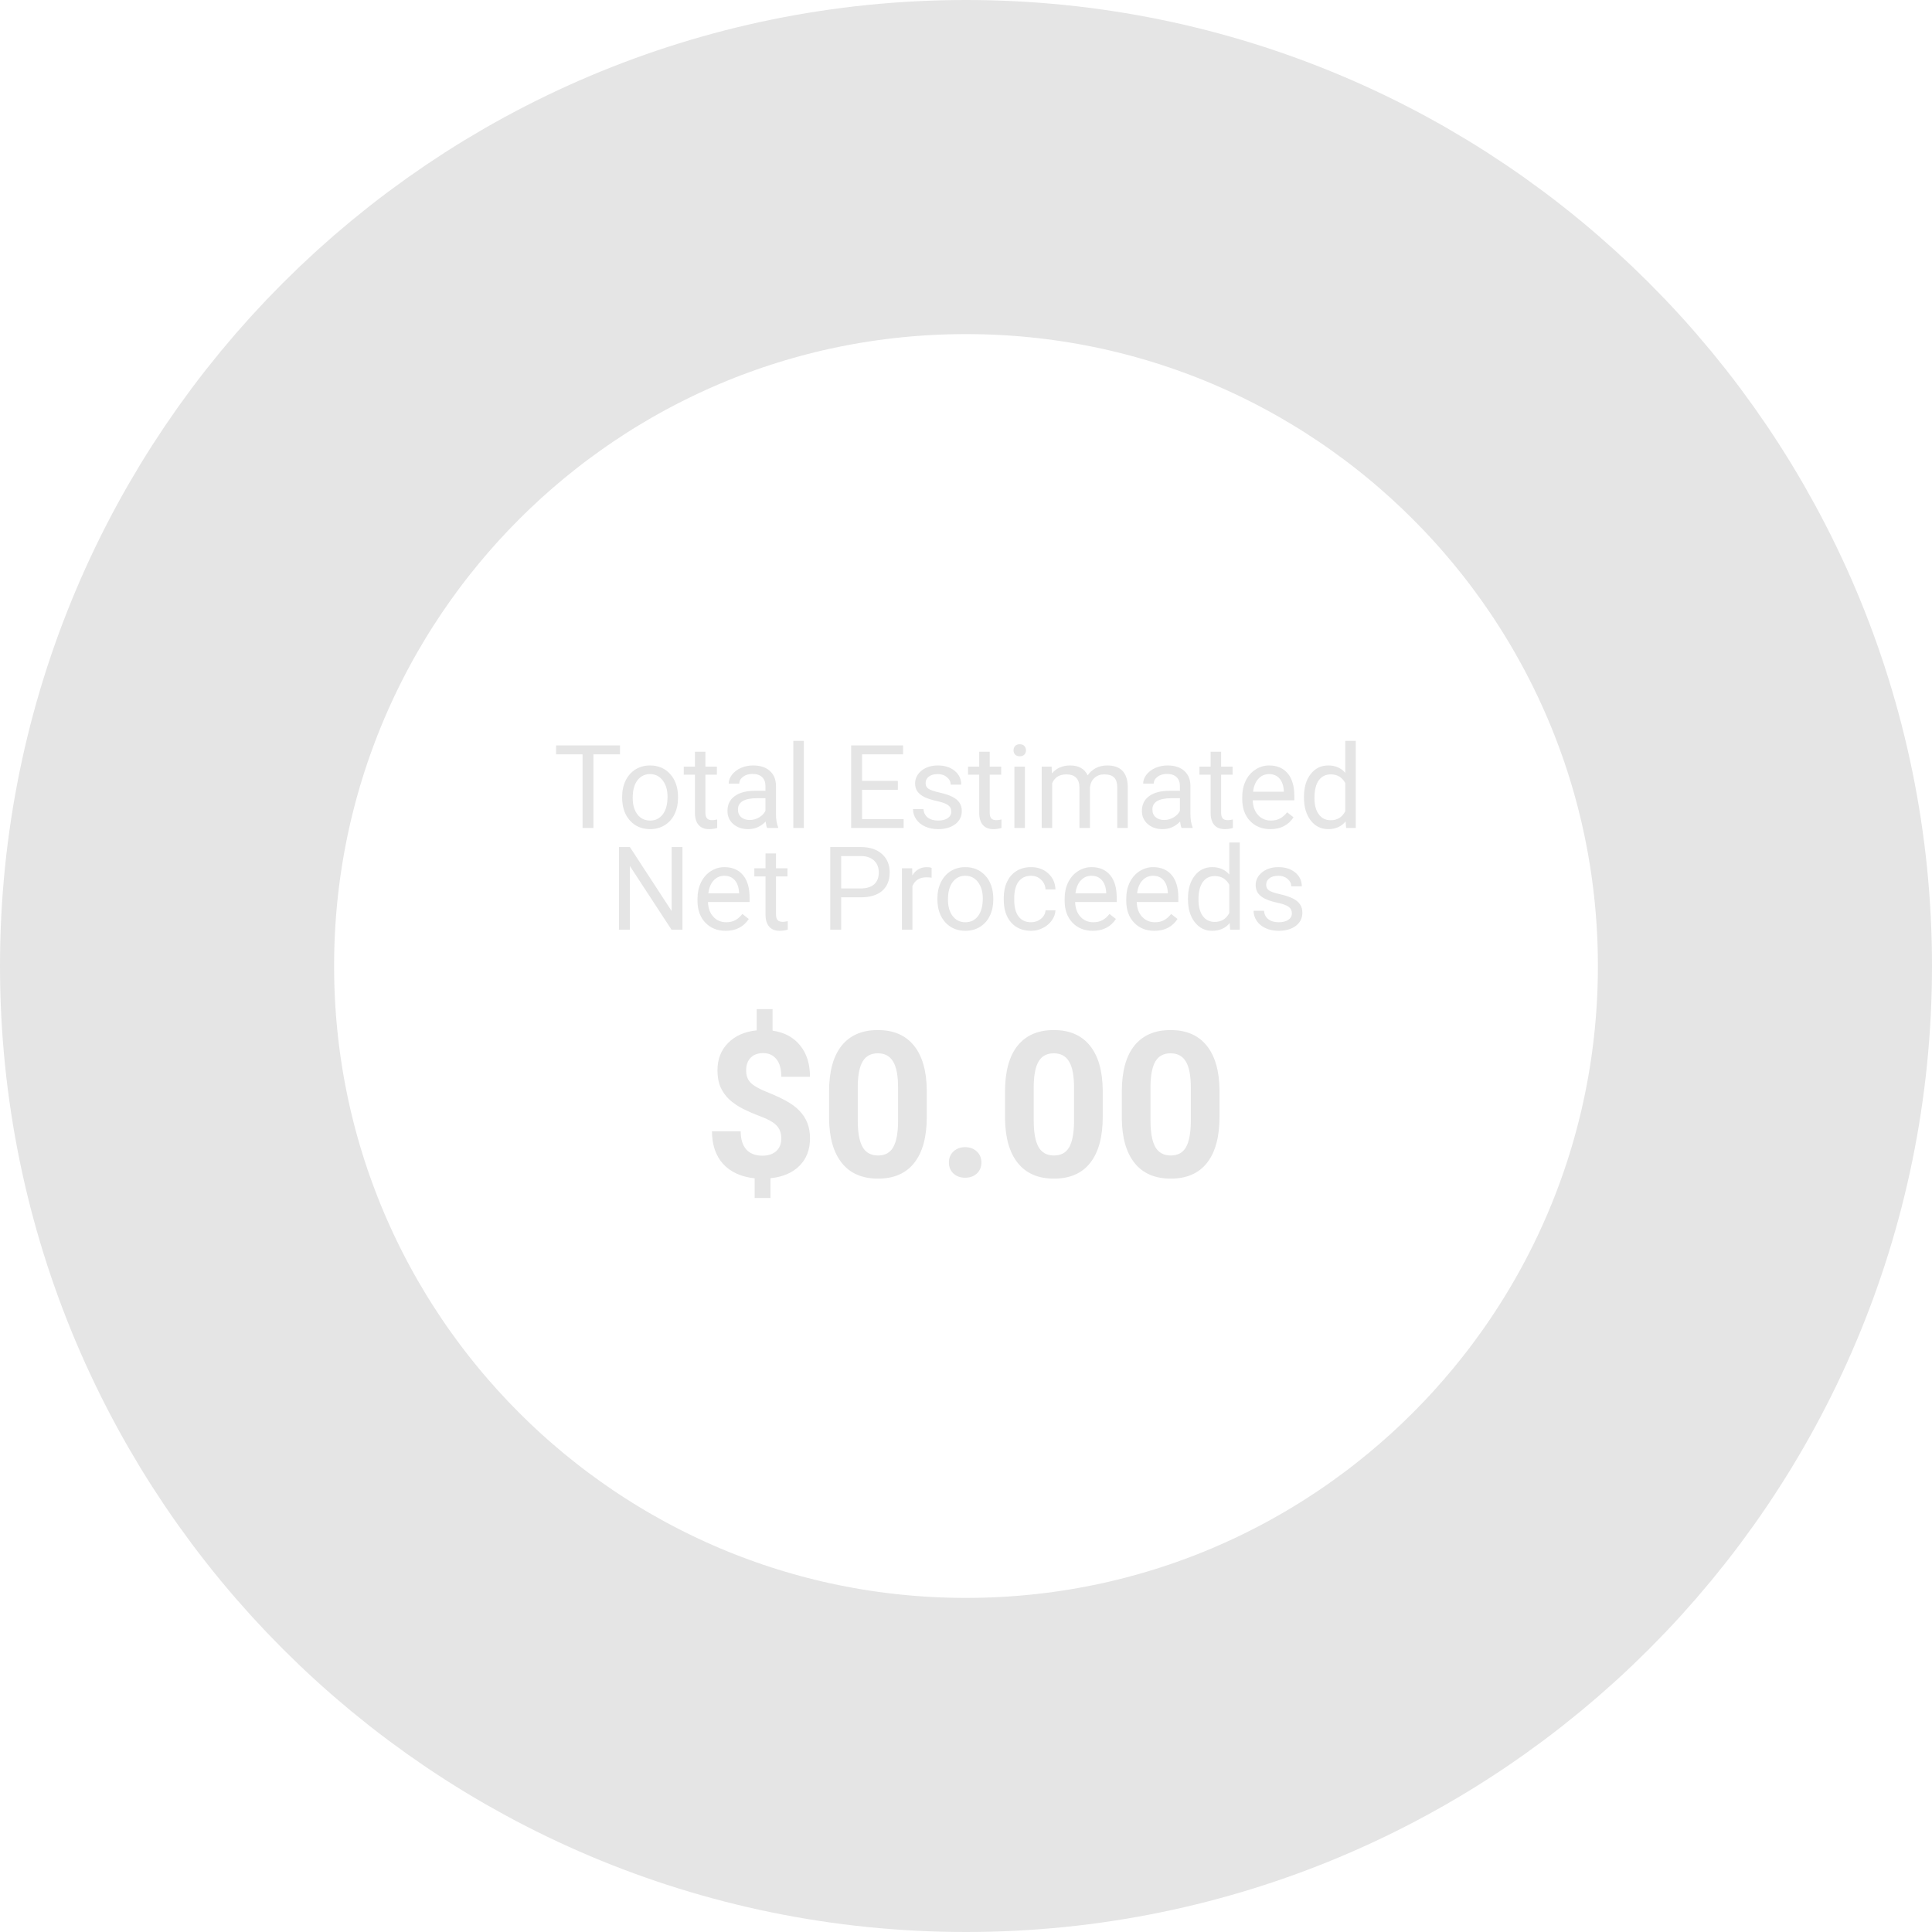
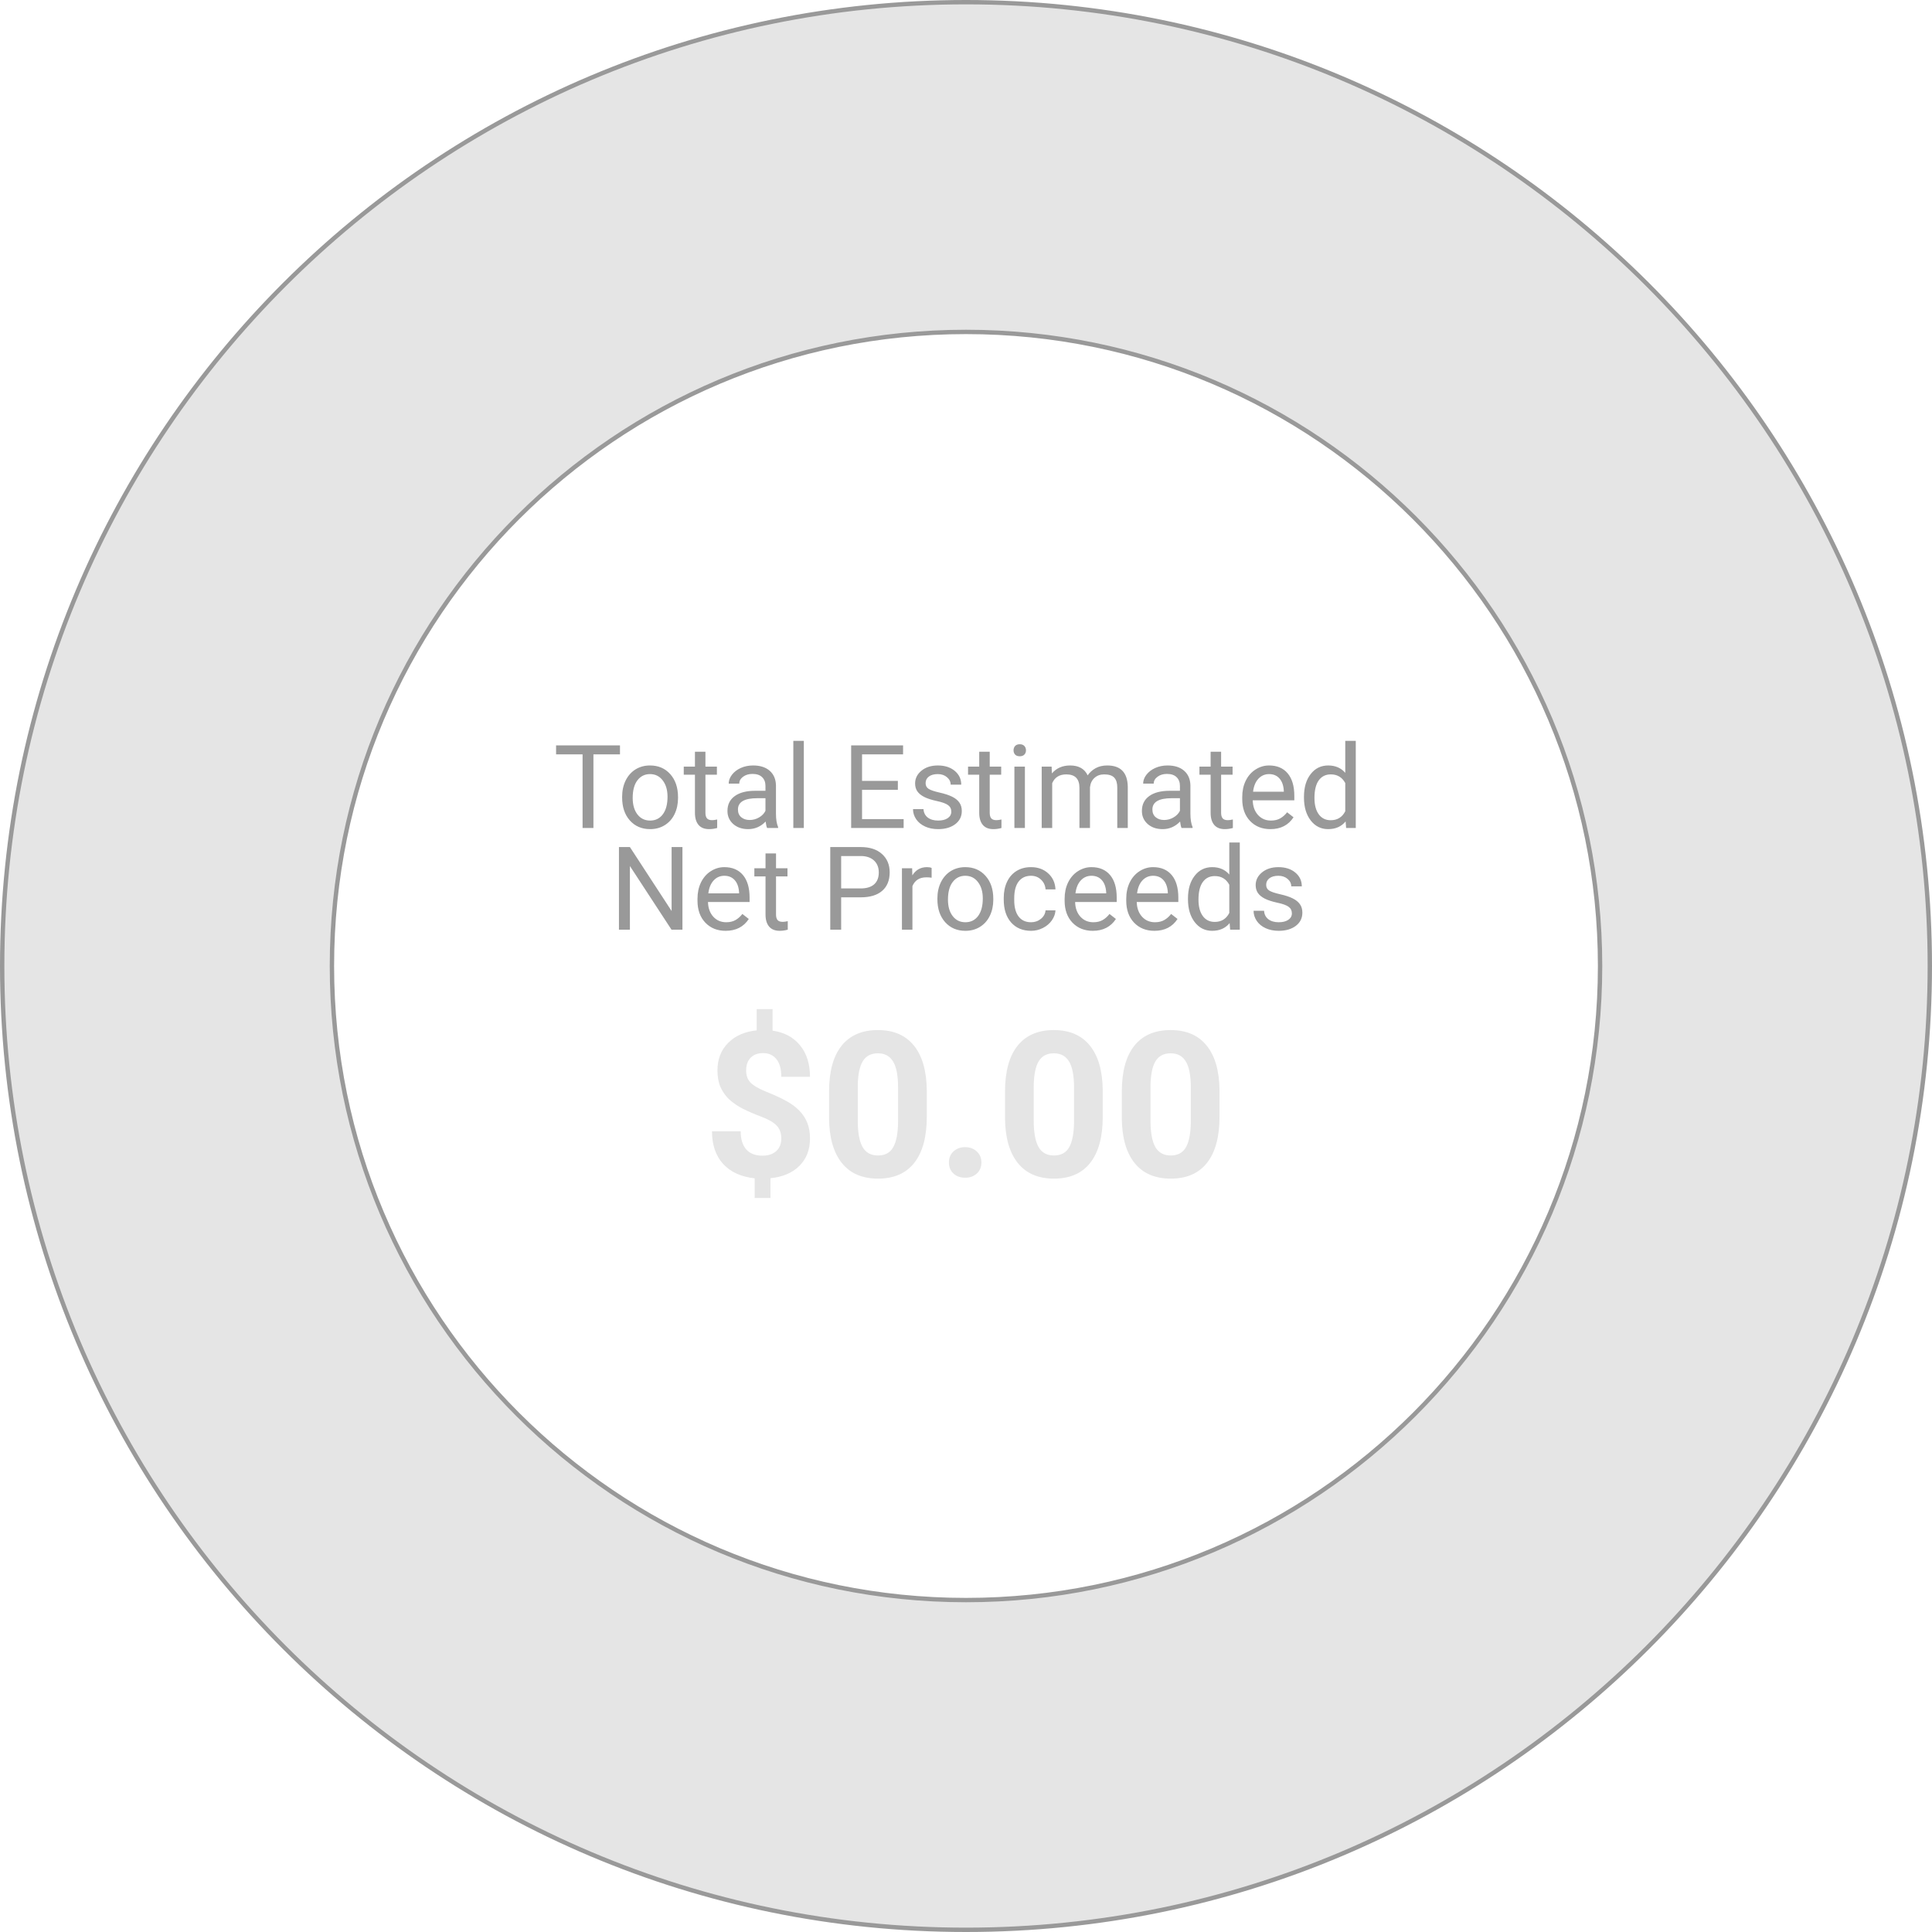
<svg xmlns="http://www.w3.org/2000/svg" width="133" height="133" viewBox="0 0 133 133" fill="none">
-   <circle cx="66.5" cy="66.5" r="55" stroke="#E5E5E5" stroke-width="23" />
-   <path d="M42.68 51.93H40.852V57H40.105V51.93H38.281V51.312H42.68V51.93ZM42.828 54.848C42.828 54.434 42.909 54.061 43.07 53.73C43.234 53.4 43.461 53.145 43.75 52.965C44.042 52.785 44.374 52.695 44.746 52.695C45.322 52.695 45.786 52.895 46.141 53.293C46.497 53.691 46.676 54.221 46.676 54.883V54.934C46.676 55.345 46.596 55.715 46.438 56.043C46.281 56.368 46.056 56.622 45.762 56.805C45.47 56.987 45.134 57.078 44.754 57.078C44.181 57.078 43.716 56.879 43.359 56.48C43.005 56.082 42.828 55.555 42.828 54.898V54.848ZM43.555 54.934C43.555 55.402 43.663 55.779 43.879 56.062C44.098 56.346 44.389 56.488 44.754 56.488C45.121 56.488 45.413 56.345 45.629 56.059C45.845 55.77 45.953 55.366 45.953 54.848C45.953 54.384 45.842 54.009 45.621 53.723C45.402 53.434 45.111 53.289 44.746 53.289C44.389 53.289 44.102 53.431 43.883 53.715C43.664 53.999 43.555 54.405 43.555 54.934ZM48.562 51.75V52.773H49.352V53.332H48.562V55.953C48.562 56.122 48.598 56.25 48.668 56.336C48.738 56.419 48.858 56.461 49.027 56.461C49.111 56.461 49.225 56.445 49.371 56.414V57C49.181 57.052 48.996 57.078 48.816 57.078C48.493 57.078 48.25 56.98 48.086 56.785C47.922 56.59 47.84 56.312 47.84 55.953V53.332H47.07V52.773H47.84V51.75H48.562ZM52.809 57C52.767 56.917 52.733 56.768 52.707 56.555C52.371 56.904 51.97 57.078 51.504 57.078C51.087 57.078 50.745 56.961 50.477 56.727C50.211 56.49 50.078 56.19 50.078 55.828C50.078 55.388 50.245 55.047 50.578 54.805C50.914 54.56 51.385 54.438 51.992 54.438H52.695V54.105C52.695 53.853 52.62 53.652 52.469 53.504C52.318 53.353 52.095 53.277 51.801 53.277C51.543 53.277 51.327 53.342 51.152 53.473C50.978 53.603 50.891 53.76 50.891 53.945H50.164C50.164 53.734 50.238 53.531 50.387 53.336C50.538 53.138 50.741 52.982 50.996 52.867C51.254 52.753 51.536 52.695 51.844 52.695C52.331 52.695 52.712 52.818 52.988 53.062C53.264 53.305 53.408 53.639 53.418 54.066V56.012C53.418 56.4 53.467 56.708 53.566 56.938V57H52.809ZM51.609 56.449C51.836 56.449 52.051 56.391 52.254 56.273C52.457 56.156 52.604 56.004 52.695 55.816V54.949H52.129C51.243 54.949 50.801 55.208 50.801 55.727C50.801 55.953 50.876 56.13 51.027 56.258C51.178 56.385 51.372 56.449 51.609 56.449ZM55.336 57H54.613V51H55.336V57ZM61.809 54.371H59.344V56.387H62.207V57H58.594V51.312H62.168V51.93H59.344V53.758H61.809V54.371ZM65.488 55.879C65.488 55.684 65.414 55.533 65.266 55.426C65.12 55.316 64.863 55.223 64.496 55.145C64.132 55.066 63.841 54.973 63.625 54.863C63.411 54.754 63.253 54.624 63.148 54.473C63.047 54.322 62.996 54.142 62.996 53.934C62.996 53.587 63.142 53.294 63.434 53.055C63.728 52.815 64.103 52.695 64.559 52.695C65.038 52.695 65.426 52.819 65.723 53.066C66.022 53.314 66.172 53.63 66.172 54.016H65.445C65.445 53.818 65.361 53.647 65.191 53.504C65.025 53.361 64.814 53.289 64.559 53.289C64.296 53.289 64.09 53.346 63.941 53.461C63.793 53.575 63.719 53.725 63.719 53.91C63.719 54.085 63.788 54.216 63.926 54.305C64.064 54.393 64.312 54.478 64.672 54.559C65.034 54.639 65.327 54.736 65.551 54.848C65.775 54.96 65.94 55.095 66.047 55.254C66.156 55.41 66.211 55.602 66.211 55.828C66.211 56.206 66.06 56.509 65.758 56.738C65.456 56.965 65.064 57.078 64.582 57.078C64.243 57.078 63.944 57.018 63.684 56.898C63.423 56.779 63.219 56.612 63.07 56.398C62.925 56.182 62.852 55.949 62.852 55.699H63.574C63.587 55.941 63.684 56.134 63.863 56.277C64.046 56.418 64.285 56.488 64.582 56.488C64.856 56.488 65.074 56.434 65.238 56.324C65.405 56.212 65.488 56.064 65.488 55.879ZM68.133 51.75V52.773H68.922V53.332H68.133V55.953C68.133 56.122 68.168 56.25 68.238 56.336C68.309 56.419 68.428 56.461 68.598 56.461C68.681 56.461 68.796 56.445 68.941 56.414V57C68.751 57.052 68.566 57.078 68.387 57.078C68.064 57.078 67.82 56.98 67.656 56.785C67.492 56.59 67.41 56.312 67.41 55.953V53.332H66.641V52.773H67.41V51.75H68.133ZM70.555 57H69.832V52.773H70.555V57ZM69.773 51.652C69.773 51.535 69.809 51.436 69.879 51.355C69.952 51.275 70.059 51.234 70.199 51.234C70.34 51.234 70.447 51.275 70.519 51.355C70.592 51.436 70.629 51.535 70.629 51.652C70.629 51.77 70.592 51.867 70.519 51.945C70.447 52.023 70.34 52.062 70.199 52.062C70.059 52.062 69.952 52.023 69.879 51.945C69.809 51.867 69.773 51.77 69.773 51.652ZM72.394 52.773L72.414 53.242C72.724 52.878 73.142 52.695 73.668 52.695C74.259 52.695 74.662 52.922 74.875 53.375C75.016 53.172 75.198 53.008 75.422 52.883C75.648 52.758 75.915 52.695 76.223 52.695C77.15 52.695 77.621 53.186 77.637 54.168V57H76.914V54.211C76.914 53.909 76.845 53.684 76.707 53.535C76.569 53.384 76.337 53.309 76.012 53.309C75.743 53.309 75.521 53.389 75.344 53.551C75.167 53.71 75.064 53.925 75.035 54.195V57H74.309V54.23C74.309 53.616 74.008 53.309 73.406 53.309C72.932 53.309 72.608 53.51 72.434 53.914V57H71.711V52.773H72.394ZM81.34 57C81.298 56.917 81.264 56.768 81.238 56.555C80.902 56.904 80.501 57.078 80.035 57.078C79.618 57.078 79.276 56.961 79.008 56.727C78.742 56.49 78.609 56.19 78.609 55.828C78.609 55.388 78.776 55.047 79.109 54.805C79.445 54.56 79.917 54.438 80.523 54.438H81.227V54.105C81.227 53.853 81.151 53.652 81 53.504C80.849 53.353 80.626 53.277 80.332 53.277C80.074 53.277 79.858 53.342 79.684 53.473C79.509 53.603 79.422 53.76 79.422 53.945H78.695C78.695 53.734 78.769 53.531 78.918 53.336C79.069 53.138 79.272 52.982 79.527 52.867C79.785 52.753 80.068 52.695 80.375 52.695C80.862 52.695 81.243 52.818 81.519 53.062C81.796 53.305 81.939 53.639 81.949 54.066V56.012C81.949 56.4 81.999 56.708 82.098 56.938V57H81.34ZM80.141 56.449C80.367 56.449 80.582 56.391 80.785 56.273C80.988 56.156 81.135 56.004 81.227 55.816V54.949H80.66C79.775 54.949 79.332 55.208 79.332 55.727C79.332 55.953 79.408 56.13 79.559 56.258C79.71 56.385 79.904 56.449 80.141 56.449ZM84.062 51.75V52.773H84.852V53.332H84.062V55.953C84.062 56.122 84.098 56.25 84.168 56.336C84.238 56.419 84.358 56.461 84.527 56.461C84.611 56.461 84.725 56.445 84.871 56.414V57C84.681 57.052 84.496 57.078 84.316 57.078C83.993 57.078 83.75 56.98 83.586 56.785C83.422 56.59 83.34 56.312 83.34 55.953V53.332H82.57V52.773H83.34V51.75H84.062ZM87.453 57.078C86.88 57.078 86.414 56.891 86.055 56.516C85.695 56.138 85.516 55.634 85.516 55.004V54.871C85.516 54.452 85.595 54.078 85.754 53.75C85.915 53.419 86.139 53.161 86.426 52.977C86.715 52.789 87.027 52.695 87.363 52.695C87.913 52.695 88.34 52.876 88.644 53.238C88.949 53.6 89.102 54.118 89.102 54.793V55.094H86.238C86.249 55.51 86.37 55.848 86.602 56.105C86.836 56.361 87.133 56.488 87.492 56.488C87.747 56.488 87.963 56.436 88.141 56.332C88.318 56.228 88.473 56.09 88.606 55.918L89.047 56.262C88.693 56.806 88.162 57.078 87.453 57.078ZM87.363 53.289C87.072 53.289 86.827 53.396 86.629 53.609C86.431 53.82 86.309 54.117 86.262 54.5H88.379V54.445C88.358 54.078 88.259 53.794 88.082 53.594C87.905 53.391 87.665 53.289 87.363 53.289ZM89.766 54.852C89.766 54.203 89.919 53.682 90.227 53.289C90.534 52.893 90.936 52.695 91.434 52.695C91.928 52.695 92.32 52.865 92.609 53.203V51H93.332V57H92.668L92.633 56.547C92.344 56.901 91.941 57.078 91.426 57.078C90.936 57.078 90.537 56.878 90.227 56.477C89.919 56.075 89.766 55.552 89.766 54.906V54.852ZM90.488 54.934C90.488 55.413 90.587 55.788 90.785 56.059C90.983 56.329 91.257 56.465 91.606 56.465C92.064 56.465 92.398 56.259 92.609 55.848V53.906C92.393 53.508 92.061 53.309 91.613 53.309C91.259 53.309 90.983 53.445 90.785 53.719C90.587 53.992 90.488 54.397 90.488 54.934ZM46.98 64H46.227L43.363 59.617V64H42.609V58.312H43.363L46.234 62.715V58.312H46.98V64ZM49.953 64.078C49.38 64.078 48.914 63.891 48.555 63.516C48.195 63.138 48.016 62.634 48.016 62.004V61.871C48.016 61.452 48.095 61.078 48.254 60.75C48.415 60.419 48.639 60.161 48.926 59.977C49.215 59.789 49.527 59.695 49.863 59.695C50.413 59.695 50.84 59.876 51.145 60.238C51.449 60.6 51.602 61.118 51.602 61.793V62.094H48.738C48.749 62.51 48.87 62.848 49.102 63.105C49.336 63.361 49.633 63.488 49.992 63.488C50.247 63.488 50.464 63.436 50.641 63.332C50.818 63.228 50.973 63.09 51.105 62.918L51.547 63.262C51.193 63.806 50.661 64.078 49.953 64.078ZM49.863 60.289C49.572 60.289 49.327 60.396 49.129 60.609C48.931 60.82 48.809 61.117 48.762 61.5H50.879V61.445C50.858 61.078 50.759 60.794 50.582 60.594C50.405 60.391 50.165 60.289 49.863 60.289ZM53.422 58.75V59.773H54.211V60.332H53.422V62.953C53.422 63.122 53.457 63.25 53.527 63.336C53.598 63.419 53.717 63.461 53.887 63.461C53.97 63.461 54.085 63.445 54.23 63.414V64C54.04 64.052 53.855 64.078 53.676 64.078C53.353 64.078 53.109 63.98 52.945 63.785C52.781 63.59 52.699 63.312 52.699 62.953V60.332H51.93V59.773H52.699V58.75H53.422ZM57.906 61.773V64H57.156V58.312H59.254C59.876 58.312 60.363 58.471 60.715 58.789C61.069 59.107 61.246 59.527 61.246 60.051C61.246 60.603 61.073 61.029 60.727 61.328C60.383 61.625 59.889 61.773 59.246 61.773H57.906ZM57.906 61.16H59.254C59.655 61.16 59.962 61.066 60.176 60.879C60.389 60.689 60.496 60.415 60.496 60.059C60.496 59.72 60.389 59.449 60.176 59.246C59.962 59.043 59.669 58.938 59.297 58.93H57.906V61.16ZM64.133 60.422C64.023 60.404 63.905 60.395 63.777 60.395C63.303 60.395 62.982 60.596 62.812 61V64H62.09V59.773H62.793L62.805 60.262C63.042 59.884 63.378 59.695 63.812 59.695C63.953 59.695 64.06 59.714 64.133 59.75V60.422ZM64.531 61.848C64.531 61.434 64.612 61.061 64.773 60.73C64.938 60.4 65.164 60.145 65.453 59.965C65.745 59.785 66.077 59.695 66.449 59.695C67.025 59.695 67.49 59.895 67.844 60.293C68.201 60.691 68.379 61.221 68.379 61.883V61.934C68.379 62.345 68.299 62.715 68.141 63.043C67.984 63.368 67.759 63.622 67.465 63.805C67.173 63.987 66.837 64.078 66.457 64.078C65.884 64.078 65.419 63.879 65.062 63.48C64.708 63.082 64.531 62.555 64.531 61.898V61.848ZM65.258 61.934C65.258 62.402 65.366 62.779 65.582 63.062C65.801 63.346 66.092 63.488 66.457 63.488C66.824 63.488 67.116 63.345 67.332 63.059C67.548 62.77 67.656 62.366 67.656 61.848C67.656 61.384 67.546 61.009 67.324 60.723C67.106 60.434 66.814 60.289 66.449 60.289C66.092 60.289 65.805 60.431 65.586 60.715C65.367 60.999 65.258 61.405 65.258 61.934ZM70.981 63.488C71.238 63.488 71.463 63.41 71.656 63.254C71.849 63.098 71.956 62.902 71.977 62.668H72.66C72.647 62.91 72.564 63.141 72.41 63.359C72.257 63.578 72.051 63.753 71.793 63.883C71.538 64.013 71.267 64.078 70.981 64.078C70.405 64.078 69.947 63.887 69.606 63.504C69.267 63.118 69.098 62.592 69.098 61.926V61.805C69.098 61.393 69.173 61.027 69.324 60.707C69.475 60.387 69.691 60.138 69.973 59.961C70.257 59.784 70.591 59.695 70.977 59.695C71.451 59.695 71.844 59.837 72.156 60.121C72.471 60.405 72.639 60.773 72.66 61.227H71.977C71.956 60.953 71.852 60.729 71.664 60.555C71.479 60.378 71.25 60.289 70.977 60.289C70.609 60.289 70.324 60.422 70.121 60.688C69.921 60.95 69.82 61.332 69.82 61.832V61.969C69.82 62.456 69.921 62.831 70.121 63.094C70.322 63.357 70.608 63.488 70.981 63.488ZM75.227 64.078C74.654 64.078 74.188 63.891 73.828 63.516C73.469 63.138 73.289 62.634 73.289 62.004V61.871C73.289 61.452 73.368 61.078 73.527 60.75C73.689 60.419 73.913 60.161 74.199 59.977C74.488 59.789 74.801 59.695 75.137 59.695C75.686 59.695 76.113 59.876 76.418 60.238C76.723 60.6 76.875 61.118 76.875 61.793V62.094H74.012C74.022 62.51 74.143 62.848 74.375 63.105C74.609 63.361 74.906 63.488 75.266 63.488C75.521 63.488 75.737 63.436 75.914 63.332C76.091 63.228 76.246 63.09 76.379 62.918L76.82 63.262C76.466 63.806 75.935 64.078 75.227 64.078ZM75.137 60.289C74.845 60.289 74.6 60.396 74.402 60.609C74.204 60.82 74.082 61.117 74.035 61.5H76.152V61.445C76.132 61.078 76.033 60.794 75.856 60.594C75.678 60.391 75.439 60.289 75.137 60.289ZM79.469 64.078C78.896 64.078 78.43 63.891 78.07 63.516C77.711 63.138 77.531 62.634 77.531 62.004V61.871C77.531 61.452 77.611 61.078 77.769 60.75C77.931 60.419 78.155 60.161 78.441 59.977C78.731 59.789 79.043 59.695 79.379 59.695C79.928 59.695 80.356 59.876 80.66 60.238C80.965 60.6 81.117 61.118 81.117 61.793V62.094H78.254C78.264 62.51 78.385 62.848 78.617 63.105C78.852 63.361 79.148 63.488 79.508 63.488C79.763 63.488 79.979 63.436 80.156 63.332C80.333 63.228 80.488 63.09 80.621 62.918L81.062 63.262C80.708 63.806 80.177 64.078 79.469 64.078ZM79.379 60.289C79.087 60.289 78.842 60.396 78.644 60.609C78.447 60.82 78.324 61.117 78.277 61.5H80.394V61.445C80.374 61.078 80.275 60.794 80.098 60.594C79.921 60.391 79.681 60.289 79.379 60.289ZM81.781 61.852C81.781 61.203 81.935 60.682 82.242 60.289C82.549 59.893 82.952 59.695 83.449 59.695C83.944 59.695 84.336 59.865 84.625 60.203V58H85.348V64H84.684L84.648 63.547C84.359 63.901 83.957 64.078 83.441 64.078C82.952 64.078 82.552 63.878 82.242 63.477C81.935 63.075 81.781 62.552 81.781 61.906V61.852ZM82.504 61.934C82.504 62.413 82.603 62.788 82.801 63.059C82.999 63.329 83.272 63.465 83.621 63.465C84.079 63.465 84.414 63.259 84.625 62.848V60.906C84.409 60.508 84.077 60.309 83.629 60.309C83.275 60.309 82.999 60.445 82.801 60.719C82.603 60.992 82.504 61.397 82.504 61.934ZM88.934 62.879C88.934 62.684 88.859 62.533 88.711 62.426C88.565 62.316 88.309 62.223 87.941 62.145C87.577 62.066 87.287 61.973 87.07 61.863C86.857 61.754 86.698 61.624 86.594 61.473C86.492 61.322 86.441 61.142 86.441 60.934C86.441 60.587 86.587 60.294 86.879 60.055C87.173 59.815 87.548 59.695 88.004 59.695C88.483 59.695 88.871 59.819 89.168 60.066C89.467 60.314 89.617 60.63 89.617 61.016H88.891C88.891 60.818 88.806 60.647 88.637 60.504C88.47 60.361 88.259 60.289 88.004 60.289C87.741 60.289 87.535 60.346 87.387 60.461C87.238 60.575 87.164 60.725 87.164 60.91C87.164 61.085 87.233 61.216 87.371 61.305C87.509 61.393 87.758 61.478 88.117 61.559C88.479 61.639 88.772 61.736 88.996 61.848C89.22 61.96 89.385 62.095 89.492 62.254C89.602 62.41 89.656 62.602 89.656 62.828C89.656 63.206 89.505 63.509 89.203 63.738C88.901 63.965 88.509 64.078 88.027 64.078C87.689 64.078 87.389 64.018 87.129 63.898C86.868 63.779 86.664 63.612 86.516 63.398C86.37 63.182 86.297 62.949 86.297 62.699H87.019C87.033 62.941 87.129 63.134 87.309 63.277C87.491 63.418 87.731 63.488 88.027 63.488C88.301 63.488 88.519 63.434 88.684 63.324C88.85 63.212 88.934 63.064 88.934 62.879Z" fill="#E5E5E5" />
+   <path d="M66.5 110.15C90.607 110.15 110.15 90.607 110.15 66.5C110.15 42.393 90.607 22.85 66.5 22.85C42.393 22.85 22.85 42.393 22.85 66.5C22.85 90.607 42.393 110.15 66.5 110.15ZM132.85 66.5C132.85 103.144 103.144 132.85 66.5 132.85C29.856 132.85 0.15 103.144 0.15 66.5C0.15 29.856 29.856 0.15 66.5 0.15C103.144 0.15 132.85 29.856 132.85 66.5Z" fill="#E5E5E5" stroke="#999999" stroke-width="0.3" />
+   <path d="M42.68 51.93H40.852V57H40.105V51.93H38.281V51.312H42.68V51.93ZM42.828 54.848C42.828 54.434 42.909 54.061 43.07 53.73C43.234 53.4 43.461 53.145 43.75 52.965C44.042 52.785 44.374 52.695 44.746 52.695C45.322 52.695 45.786 52.895 46.141 53.293C46.497 53.691 46.676 54.221 46.676 54.883V54.934C46.676 55.345 46.596 55.715 46.438 56.043C46.281 56.368 46.056 56.622 45.762 56.805C45.47 56.987 45.134 57.078 44.754 57.078C44.181 57.078 43.716 56.879 43.359 56.48C43.005 56.082 42.828 55.555 42.828 54.898V54.848ZM43.555 54.934C43.555 55.402 43.663 55.779 43.879 56.062C44.098 56.346 44.389 56.488 44.754 56.488C45.121 56.488 45.413 56.345 45.629 56.059C45.845 55.77 45.953 55.366 45.953 54.848C45.953 54.384 45.842 54.009 45.621 53.723C45.402 53.434 45.111 53.289 44.746 53.289C44.389 53.289 44.102 53.431 43.883 53.715C43.664 53.999 43.555 54.405 43.555 54.934ZM48.562 51.75V52.773H49.352V53.332H48.562V55.953C48.562 56.122 48.598 56.25 48.668 56.336C48.738 56.419 48.858 56.461 49.027 56.461C49.111 56.461 49.225 56.445 49.371 56.414V57C49.181 57.052 48.996 57.078 48.816 57.078C48.493 57.078 48.25 56.98 48.086 56.785C47.922 56.59 47.84 56.312 47.84 55.953V53.332H47.07V52.773H47.84V51.75H48.562ZM52.809 57C52.767 56.917 52.733 56.768 52.707 56.555C52.371 56.904 51.97 57.078 51.504 57.078C51.087 57.078 50.745 56.961 50.477 56.727C50.211 56.49 50.078 56.19 50.078 55.828C50.078 55.388 50.245 55.047 50.578 54.805C50.914 54.56 51.385 54.438 51.992 54.438H52.695V54.105C52.695 53.853 52.62 53.652 52.469 53.504C52.318 53.353 52.095 53.277 51.801 53.277C51.543 53.277 51.327 53.342 51.152 53.473C50.978 53.603 50.891 53.76 50.891 53.945H50.164C50.164 53.734 50.238 53.531 50.387 53.336C50.538 53.138 50.741 52.982 50.996 52.867C51.254 52.753 51.536 52.695 51.844 52.695C52.331 52.695 52.712 52.818 52.988 53.062C53.264 53.305 53.408 53.639 53.418 54.066V56.012C53.418 56.4 53.467 56.708 53.566 56.938V57H52.809ZM51.609 56.449C51.836 56.449 52.051 56.391 52.254 56.273C52.457 56.156 52.604 56.004 52.695 55.816V54.949H52.129C51.243 54.949 50.801 55.208 50.801 55.727C50.801 55.953 50.876 56.13 51.027 56.258C51.178 56.385 51.372 56.449 51.609 56.449ZM55.336 57H54.613V51H55.336V57ZM61.809 54.371H59.344V56.387H62.207V57H58.594V51.312H62.168V51.93H59.344V53.758H61.809V54.371ZM65.488 55.879C65.488 55.684 65.414 55.533 65.266 55.426C65.12 55.316 64.863 55.223 64.496 55.145C64.132 55.066 63.841 54.973 63.625 54.863C63.411 54.754 63.253 54.624 63.148 54.473C63.047 54.322 62.996 54.142 62.996 53.934C62.996 53.587 63.142 53.294 63.434 53.055C63.728 52.815 64.103 52.695 64.559 52.695C65.038 52.695 65.426 52.819 65.723 53.066C66.022 53.314 66.172 53.63 66.172 54.016H65.445C65.445 53.818 65.361 53.647 65.191 53.504C65.025 53.361 64.814 53.289 64.559 53.289C64.296 53.289 64.09 53.346 63.941 53.461C63.793 53.575 63.719 53.725 63.719 53.91C63.719 54.085 63.788 54.216 63.926 54.305C64.064 54.393 64.312 54.478 64.672 54.559C65.034 54.639 65.327 54.736 65.551 54.848C65.775 54.96 65.94 55.095 66.047 55.254C66.156 55.41 66.211 55.602 66.211 55.828C66.211 56.206 66.06 56.509 65.758 56.738C65.456 56.965 65.064 57.078 64.582 57.078C64.243 57.078 63.944 57.018 63.684 56.898C63.423 56.779 63.219 56.612 63.07 56.398C62.925 56.182 62.852 55.949 62.852 55.699H63.574C63.587 55.941 63.684 56.134 63.863 56.277C64.046 56.418 64.285 56.488 64.582 56.488C64.856 56.488 65.074 56.434 65.238 56.324C65.405 56.212 65.488 56.064 65.488 55.879ZM68.133 51.75V52.773H68.922V53.332H68.133V55.953C68.133 56.122 68.168 56.25 68.238 56.336C68.309 56.419 68.428 56.461 68.598 56.461C68.681 56.461 68.796 56.445 68.941 56.414V57C68.751 57.052 68.566 57.078 68.387 57.078C68.064 57.078 67.82 56.98 67.656 56.785C67.492 56.59 67.41 56.312 67.41 55.953V53.332H66.641V52.773H67.41V51.75H68.133ZM70.555 57H69.832V52.773H70.555V57ZM69.773 51.652C69.773 51.535 69.809 51.436 69.879 51.355C69.952 51.275 70.059 51.234 70.199 51.234C70.34 51.234 70.447 51.275 70.519 51.355C70.592 51.436 70.629 51.535 70.629 51.652C70.629 51.77 70.592 51.867 70.519 51.945C70.447 52.023 70.34 52.062 70.199 52.062C70.059 52.062 69.952 52.023 69.879 51.945C69.809 51.867 69.773 51.77 69.773 51.652ZM72.394 52.773L72.414 53.242C72.724 52.878 73.142 52.695 73.668 52.695C74.259 52.695 74.662 52.922 74.875 53.375C75.016 53.172 75.198 53.008 75.422 52.883C75.648 52.758 75.915 52.695 76.223 52.695C77.15 52.695 77.621 53.186 77.637 54.168V57H76.914V54.211C76.914 53.909 76.845 53.684 76.707 53.535C76.569 53.384 76.337 53.309 76.012 53.309C75.743 53.309 75.521 53.389 75.344 53.551C75.167 53.71 75.064 53.925 75.035 54.195V57H74.309V54.23C74.309 53.616 74.008 53.309 73.406 53.309C72.932 53.309 72.608 53.51 72.434 53.914V57H71.711V52.773H72.394ZM81.34 57C81.298 56.917 81.264 56.768 81.238 56.555C80.902 56.904 80.501 57.078 80.035 57.078C79.618 57.078 79.276 56.961 79.008 56.727C78.742 56.49 78.609 56.19 78.609 55.828C78.609 55.388 78.776 55.047 79.109 54.805C79.445 54.56 79.917 54.438 80.523 54.438H81.227V54.105C81.227 53.853 81.151 53.652 81 53.504C80.849 53.353 80.626 53.277 80.332 53.277C80.074 53.277 79.858 53.342 79.684 53.473C79.509 53.603 79.422 53.76 79.422 53.945H78.695C78.695 53.734 78.769 53.531 78.918 53.336C79.069 53.138 79.272 52.982 79.527 52.867C79.785 52.753 80.068 52.695 80.375 52.695C80.862 52.695 81.243 52.818 81.519 53.062C81.796 53.305 81.939 53.639 81.949 54.066V56.012C81.949 56.4 81.999 56.708 82.098 56.938V57H81.34ZM80.141 56.449C80.367 56.449 80.582 56.391 80.785 56.273C80.988 56.156 81.135 56.004 81.227 55.816V54.949H80.66C79.775 54.949 79.332 55.208 79.332 55.727C79.332 55.953 79.408 56.13 79.559 56.258C79.71 56.385 79.904 56.449 80.141 56.449ZM84.062 51.75V52.773H84.852V53.332H84.062V55.953C84.062 56.122 84.098 56.25 84.168 56.336C84.238 56.419 84.358 56.461 84.527 56.461C84.611 56.461 84.725 56.445 84.871 56.414V57C84.681 57.052 84.496 57.078 84.316 57.078C83.993 57.078 83.75 56.98 83.586 56.785C83.422 56.59 83.34 56.312 83.34 55.953V53.332H82.57V52.773H83.34V51.75H84.062ZM87.453 57.078C86.88 57.078 86.414 56.891 86.055 56.516C85.695 56.138 85.516 55.634 85.516 55.004V54.871C85.516 54.452 85.595 54.078 85.754 53.75C85.915 53.419 86.139 53.161 86.426 52.977C86.715 52.789 87.027 52.695 87.363 52.695C87.913 52.695 88.34 52.876 88.644 53.238C88.949 53.6 89.102 54.118 89.102 54.793V55.094H86.238C86.249 55.51 86.37 55.848 86.602 56.105C86.836 56.361 87.133 56.488 87.492 56.488C87.747 56.488 87.963 56.436 88.141 56.332C88.318 56.228 88.473 56.09 88.606 55.918L89.047 56.262C88.693 56.806 88.162 57.078 87.453 57.078ZM87.363 53.289C87.072 53.289 86.827 53.396 86.629 53.609C86.431 53.82 86.309 54.117 86.262 54.5H88.379V54.445C88.358 54.078 88.259 53.794 88.082 53.594C87.905 53.391 87.665 53.289 87.363 53.289ZM89.766 54.852C89.766 54.203 89.919 53.682 90.227 53.289C90.534 52.893 90.936 52.695 91.434 52.695C91.928 52.695 92.32 52.865 92.609 53.203V51H93.332V57H92.668L92.633 56.547C92.344 56.901 91.941 57.078 91.426 57.078C90.936 57.078 90.537 56.878 90.227 56.477C89.919 56.075 89.766 55.552 89.766 54.906V54.852ZM90.488 54.934C90.488 55.413 90.587 55.788 90.785 56.059C90.983 56.329 91.257 56.465 91.606 56.465C92.064 56.465 92.398 56.259 92.609 55.848V53.906C92.393 53.508 92.061 53.309 91.613 53.309C91.259 53.309 90.983 53.445 90.785 53.719C90.587 53.992 90.488 54.397 90.488 54.934ZM46.98 64H46.227L43.363 59.617V64H42.609V58.312H43.363L46.234 62.715V58.312H46.98V64ZM49.953 64.078C49.38 64.078 48.914 63.891 48.555 63.516C48.195 63.138 48.016 62.634 48.016 62.004V61.871C48.016 61.452 48.095 61.078 48.254 60.75C48.415 60.419 48.639 60.161 48.926 59.977C49.215 59.789 49.527 59.695 49.863 59.695C50.413 59.695 50.84 59.876 51.145 60.238C51.449 60.6 51.602 61.118 51.602 61.793V62.094H48.738C48.749 62.51 48.87 62.848 49.102 63.105C49.336 63.361 49.633 63.488 49.992 63.488C50.247 63.488 50.464 63.436 50.641 63.332C50.818 63.228 50.973 63.09 51.105 62.918L51.547 63.262C51.193 63.806 50.661 64.078 49.953 64.078ZM49.863 60.289C49.572 60.289 49.327 60.396 49.129 60.609C48.931 60.82 48.809 61.117 48.762 61.5H50.879V61.445C50.858 61.078 50.759 60.794 50.582 60.594C50.405 60.391 50.165 60.289 49.863 60.289ZM53.422 58.75V59.773H54.211V60.332H53.422V62.953C53.422 63.122 53.457 63.25 53.527 63.336C53.598 63.419 53.717 63.461 53.887 63.461C53.97 63.461 54.085 63.445 54.23 63.414V64C54.04 64.052 53.855 64.078 53.676 64.078C53.353 64.078 53.109 63.98 52.945 63.785C52.781 63.59 52.699 63.312 52.699 62.953V60.332H51.93V59.773H52.699V58.75H53.422ZM57.906 61.773V64H57.156V58.312H59.254C59.876 58.312 60.363 58.471 60.715 58.789C61.069 59.107 61.246 59.527 61.246 60.051C61.246 60.603 61.073 61.029 60.727 61.328C60.383 61.625 59.889 61.773 59.246 61.773H57.906ZM57.906 61.16H59.254C59.655 61.16 59.962 61.066 60.176 60.879C60.389 60.689 60.496 60.415 60.496 60.059C60.496 59.72 60.389 59.449 60.176 59.246C59.962 59.043 59.669 58.938 59.297 58.93H57.906V61.16ZM64.133 60.422C64.023 60.404 63.905 60.395 63.777 60.395C63.303 60.395 62.982 60.596 62.812 61V64H62.09V59.773H62.793L62.805 60.262C63.042 59.884 63.378 59.695 63.812 59.695C63.953 59.695 64.06 59.714 64.133 59.75V60.422ZM64.531 61.848C64.531 61.434 64.612 61.061 64.773 60.73C64.938 60.4 65.164 60.145 65.453 59.965C65.745 59.785 66.077 59.695 66.449 59.695C67.025 59.695 67.49 59.895 67.844 60.293C68.201 60.691 68.379 61.221 68.379 61.883V61.934C68.379 62.345 68.299 62.715 68.141 63.043C67.984 63.368 67.759 63.622 67.465 63.805C67.173 63.987 66.837 64.078 66.457 64.078C65.884 64.078 65.419 63.879 65.062 63.48C64.708 63.082 64.531 62.555 64.531 61.898V61.848ZM65.258 61.934C65.258 62.402 65.366 62.779 65.582 63.062C65.801 63.346 66.092 63.488 66.457 63.488C66.824 63.488 67.116 63.345 67.332 63.059C67.548 62.77 67.656 62.366 67.656 61.848C67.656 61.384 67.546 61.009 67.324 60.723C67.106 60.434 66.814 60.289 66.449 60.289C66.092 60.289 65.805 60.431 65.586 60.715C65.367 60.999 65.258 61.405 65.258 61.934ZM70.981 63.488C71.238 63.488 71.463 63.41 71.656 63.254C71.849 63.098 71.956 62.902 71.977 62.668H72.66C72.647 62.91 72.564 63.141 72.41 63.359C72.257 63.578 72.051 63.753 71.793 63.883C71.538 64.013 71.267 64.078 70.981 64.078C70.405 64.078 69.947 63.887 69.606 63.504C69.267 63.118 69.098 62.592 69.098 61.926V61.805C69.098 61.393 69.173 61.027 69.324 60.707C69.475 60.387 69.691 60.138 69.973 59.961C70.257 59.784 70.591 59.695 70.977 59.695C71.451 59.695 71.844 59.837 72.156 60.121C72.471 60.405 72.639 60.773 72.66 61.227H71.977C71.956 60.953 71.852 60.729 71.664 60.555C71.479 60.378 71.25 60.289 70.977 60.289C70.609 60.289 70.324 60.422 70.121 60.688C69.921 60.95 69.82 61.332 69.82 61.832V61.969C69.82 62.456 69.921 62.831 70.121 63.094C70.322 63.357 70.608 63.488 70.981 63.488ZM75.227 64.078C74.654 64.078 74.188 63.891 73.828 63.516C73.469 63.138 73.289 62.634 73.289 62.004V61.871C73.289 61.452 73.368 61.078 73.527 60.75C73.689 60.419 73.913 60.161 74.199 59.977C74.488 59.789 74.801 59.695 75.137 59.695C75.686 59.695 76.113 59.876 76.418 60.238C76.723 60.6 76.875 61.118 76.875 61.793V62.094H74.012C74.022 62.51 74.143 62.848 74.375 63.105C74.609 63.361 74.906 63.488 75.266 63.488C75.521 63.488 75.737 63.436 75.914 63.332C76.091 63.228 76.246 63.09 76.379 62.918L76.82 63.262C76.466 63.806 75.935 64.078 75.227 64.078ZM75.137 60.289C74.845 60.289 74.6 60.396 74.402 60.609C74.204 60.82 74.082 61.117 74.035 61.5H76.152V61.445C76.132 61.078 76.033 60.794 75.856 60.594C75.678 60.391 75.439 60.289 75.137 60.289ZM79.469 64.078C78.896 64.078 78.43 63.891 78.07 63.516C77.711 63.138 77.531 62.634 77.531 62.004V61.871C77.531 61.452 77.611 61.078 77.769 60.75C77.931 60.419 78.155 60.161 78.441 59.977C78.731 59.789 79.043 59.695 79.379 59.695C79.928 59.695 80.356 59.876 80.66 60.238C80.965 60.6 81.117 61.118 81.117 61.793V62.094H78.254C78.264 62.51 78.385 62.848 78.617 63.105C78.852 63.361 79.148 63.488 79.508 63.488C79.763 63.488 79.979 63.436 80.156 63.332C80.333 63.228 80.488 63.09 80.621 62.918L81.062 63.262C80.708 63.806 80.177 64.078 79.469 64.078ZM79.379 60.289C79.087 60.289 78.842 60.396 78.644 60.609C78.447 60.82 78.324 61.117 78.277 61.5H80.394V61.445C80.374 61.078 80.275 60.794 80.098 60.594C79.921 60.391 79.681 60.289 79.379 60.289ZM81.781 61.852C81.781 61.203 81.935 60.682 82.242 60.289C82.549 59.893 82.952 59.695 83.449 59.695C83.944 59.695 84.336 59.865 84.625 60.203V58H85.348V64H84.684L84.648 63.547C84.359 63.901 83.957 64.078 83.441 64.078C82.952 64.078 82.552 63.878 82.242 63.477C81.935 63.075 81.781 62.552 81.781 61.906V61.852ZM82.504 61.934C82.504 62.413 82.603 62.788 82.801 63.059C82.999 63.329 83.272 63.465 83.621 63.465C84.079 63.465 84.414 63.259 84.625 62.848V60.906C84.409 60.508 84.077 60.309 83.629 60.309C83.275 60.309 82.999 60.445 82.801 60.719C82.603 60.992 82.504 61.397 82.504 61.934ZM88.934 62.879C88.934 62.684 88.859 62.533 88.711 62.426C88.565 62.316 88.309 62.223 87.941 62.145C87.577 62.066 87.287 61.973 87.07 61.863C86.857 61.754 86.698 61.624 86.594 61.473C86.492 61.322 86.441 61.142 86.441 60.934C86.441 60.587 86.587 60.294 86.879 60.055C87.173 59.815 87.548 59.695 88.004 59.695C88.483 59.695 88.871 59.819 89.168 60.066C89.467 60.314 89.617 60.63 89.617 61.016H88.891C88.891 60.818 88.806 60.647 88.637 60.504C88.47 60.361 88.259 60.289 88.004 60.289C87.741 60.289 87.535 60.346 87.387 60.461C87.238 60.575 87.164 60.725 87.164 60.91C87.164 61.085 87.233 61.216 87.371 61.305C87.509 61.393 87.758 61.478 88.117 61.559C88.479 61.639 88.772 61.736 88.996 61.848C89.22 61.96 89.385 62.095 89.492 62.254C89.602 62.41 89.656 62.602 89.656 62.828C89.656 63.206 89.505 63.509 89.203 63.738C88.901 63.965 88.509 64.078 88.027 64.078C87.689 64.078 87.389 64.018 87.129 63.898C86.868 63.779 86.664 63.612 86.516 63.398C86.37 63.182 86.297 62.949 86.297 62.699H87.019C87.033 62.941 87.129 63.134 87.309 63.277C87.491 63.418 87.731 63.488 88.027 63.488C88.301 63.488 88.519 63.434 88.684 63.324C88.85 63.212 88.934 63.064 88.934 62.879Z" fill="#999999" />
  <path d="M53.785 78.382C53.785 78.008 53.68 77.712 53.471 77.493C53.266 77.27 52.915 77.065 52.418 76.878C51.921 76.691 51.493 76.507 51.133 76.324C50.773 76.137 50.463 75.925 50.203 75.689C49.948 75.447 49.747 75.164 49.602 74.841C49.46 74.517 49.39 74.132 49.39 73.686C49.39 72.915 49.636 72.284 50.128 71.792C50.62 71.3 51.274 71.013 52.09 70.931V69.468H53.184V70.951C53.99 71.065 54.621 71.402 55.077 71.963C55.533 72.519 55.761 73.241 55.761 74.13H53.785C53.785 73.583 53.671 73.175 53.443 72.906C53.22 72.633 52.919 72.496 52.541 72.496C52.167 72.496 51.878 72.603 51.673 72.817C51.468 73.027 51.365 73.319 51.365 73.692C51.365 74.039 51.465 74.317 51.666 74.526C51.867 74.736 52.238 74.95 52.78 75.169C53.327 75.388 53.776 75.595 54.127 75.791C54.478 75.982 54.774 76.201 55.016 76.447C55.257 76.689 55.442 76.967 55.569 77.281C55.697 77.591 55.761 77.954 55.761 78.368C55.761 79.143 55.519 79.772 55.036 80.255C54.553 80.738 53.888 81.023 53.04 81.109V82.47H51.953V81.116C51.019 81.016 50.294 80.686 49.779 80.125C49.269 79.56 49.014 78.81 49.014 77.876H50.989C50.989 78.418 51.117 78.835 51.372 79.127C51.632 79.414 52.003 79.558 52.486 79.558C52.887 79.558 53.204 79.453 53.437 79.243C53.669 79.029 53.785 78.742 53.785 78.382ZM63.8 76.885C63.8 78.261 63.515 79.314 62.945 80.043C62.376 80.772 61.542 81.137 60.443 81.137C59.359 81.137 58.529 80.779 57.955 80.064C57.381 79.348 57.087 78.323 57.073 76.987V75.155C57.073 73.765 57.36 72.71 57.935 71.99C58.513 71.27 59.345 70.91 60.43 70.91C61.514 70.91 62.344 71.268 62.918 71.983C63.492 72.694 63.786 73.717 63.8 75.053V76.885ZM61.824 74.875C61.824 74.05 61.71 73.451 61.482 73.077C61.259 72.699 60.908 72.51 60.43 72.51C59.965 72.51 59.621 72.69 59.398 73.05C59.179 73.405 59.062 73.963 59.049 74.725V77.144C59.049 77.956 59.158 78.56 59.377 78.956C59.6 79.348 59.956 79.544 60.443 79.544C60.926 79.544 61.275 79.355 61.489 78.977C61.703 78.598 61.815 78.019 61.824 77.24V74.875ZM65.324 80.029C65.324 79.715 65.429 79.46 65.639 79.264C65.853 79.068 66.12 78.97 66.439 78.97C66.762 78.97 67.029 79.068 67.238 79.264C67.453 79.46 67.56 79.715 67.56 80.029C67.56 80.339 67.455 80.592 67.245 80.788C67.035 80.98 66.767 81.075 66.439 81.075C66.115 81.075 65.848 80.98 65.639 80.788C65.429 80.592 65.324 80.339 65.324 80.029ZM75.913 76.885C75.913 78.261 75.628 79.314 75.059 80.043C74.489 80.772 73.655 81.137 72.557 81.137C71.472 81.137 70.643 80.779 70.068 80.064C69.494 79.348 69.2 78.323 69.186 76.987V75.155C69.186 73.765 69.474 72.71 70.048 71.99C70.627 71.27 71.458 70.91 72.543 70.91C73.628 70.91 74.457 71.268 75.031 71.983C75.606 72.694 75.899 73.717 75.913 75.053V76.885ZM73.938 74.875C73.938 74.05 73.824 73.451 73.596 73.077C73.372 72.699 73.022 72.51 72.543 72.51C72.078 72.51 71.734 72.69 71.511 73.05C71.292 73.405 71.176 73.963 71.162 74.725V77.144C71.162 77.956 71.272 78.56 71.49 78.956C71.713 79.348 72.069 79.544 72.557 79.544C73.04 79.544 73.388 79.355 73.603 78.977C73.817 78.598 73.928 78.019 73.938 77.24V74.875ZM83.952 76.885C83.952 78.261 83.667 79.314 83.098 80.043C82.528 80.772 81.694 81.137 80.596 81.137C79.511 81.137 78.682 80.779 78.107 80.064C77.533 79.348 77.239 78.323 77.226 76.987V75.155C77.226 73.765 77.513 72.71 78.087 71.99C78.666 71.27 79.497 70.91 80.582 70.91C81.667 70.91 82.496 71.268 83.07 71.983C83.644 72.694 83.939 73.717 83.952 75.053V76.885ZM81.977 74.875C81.977 74.05 81.863 73.451 81.635 73.077C81.412 72.699 81.061 72.51 80.582 72.51C80.117 72.51 79.773 72.69 79.55 73.05C79.331 73.405 79.215 73.963 79.201 74.725V77.144C79.201 77.956 79.311 78.56 79.529 78.956C79.753 79.348 80.108 79.544 80.596 79.544C81.079 79.544 81.427 79.355 81.642 78.977C81.856 78.598 81.967 78.019 81.977 77.24V74.875Z" fill="#E5E5E5" />
</svg>
